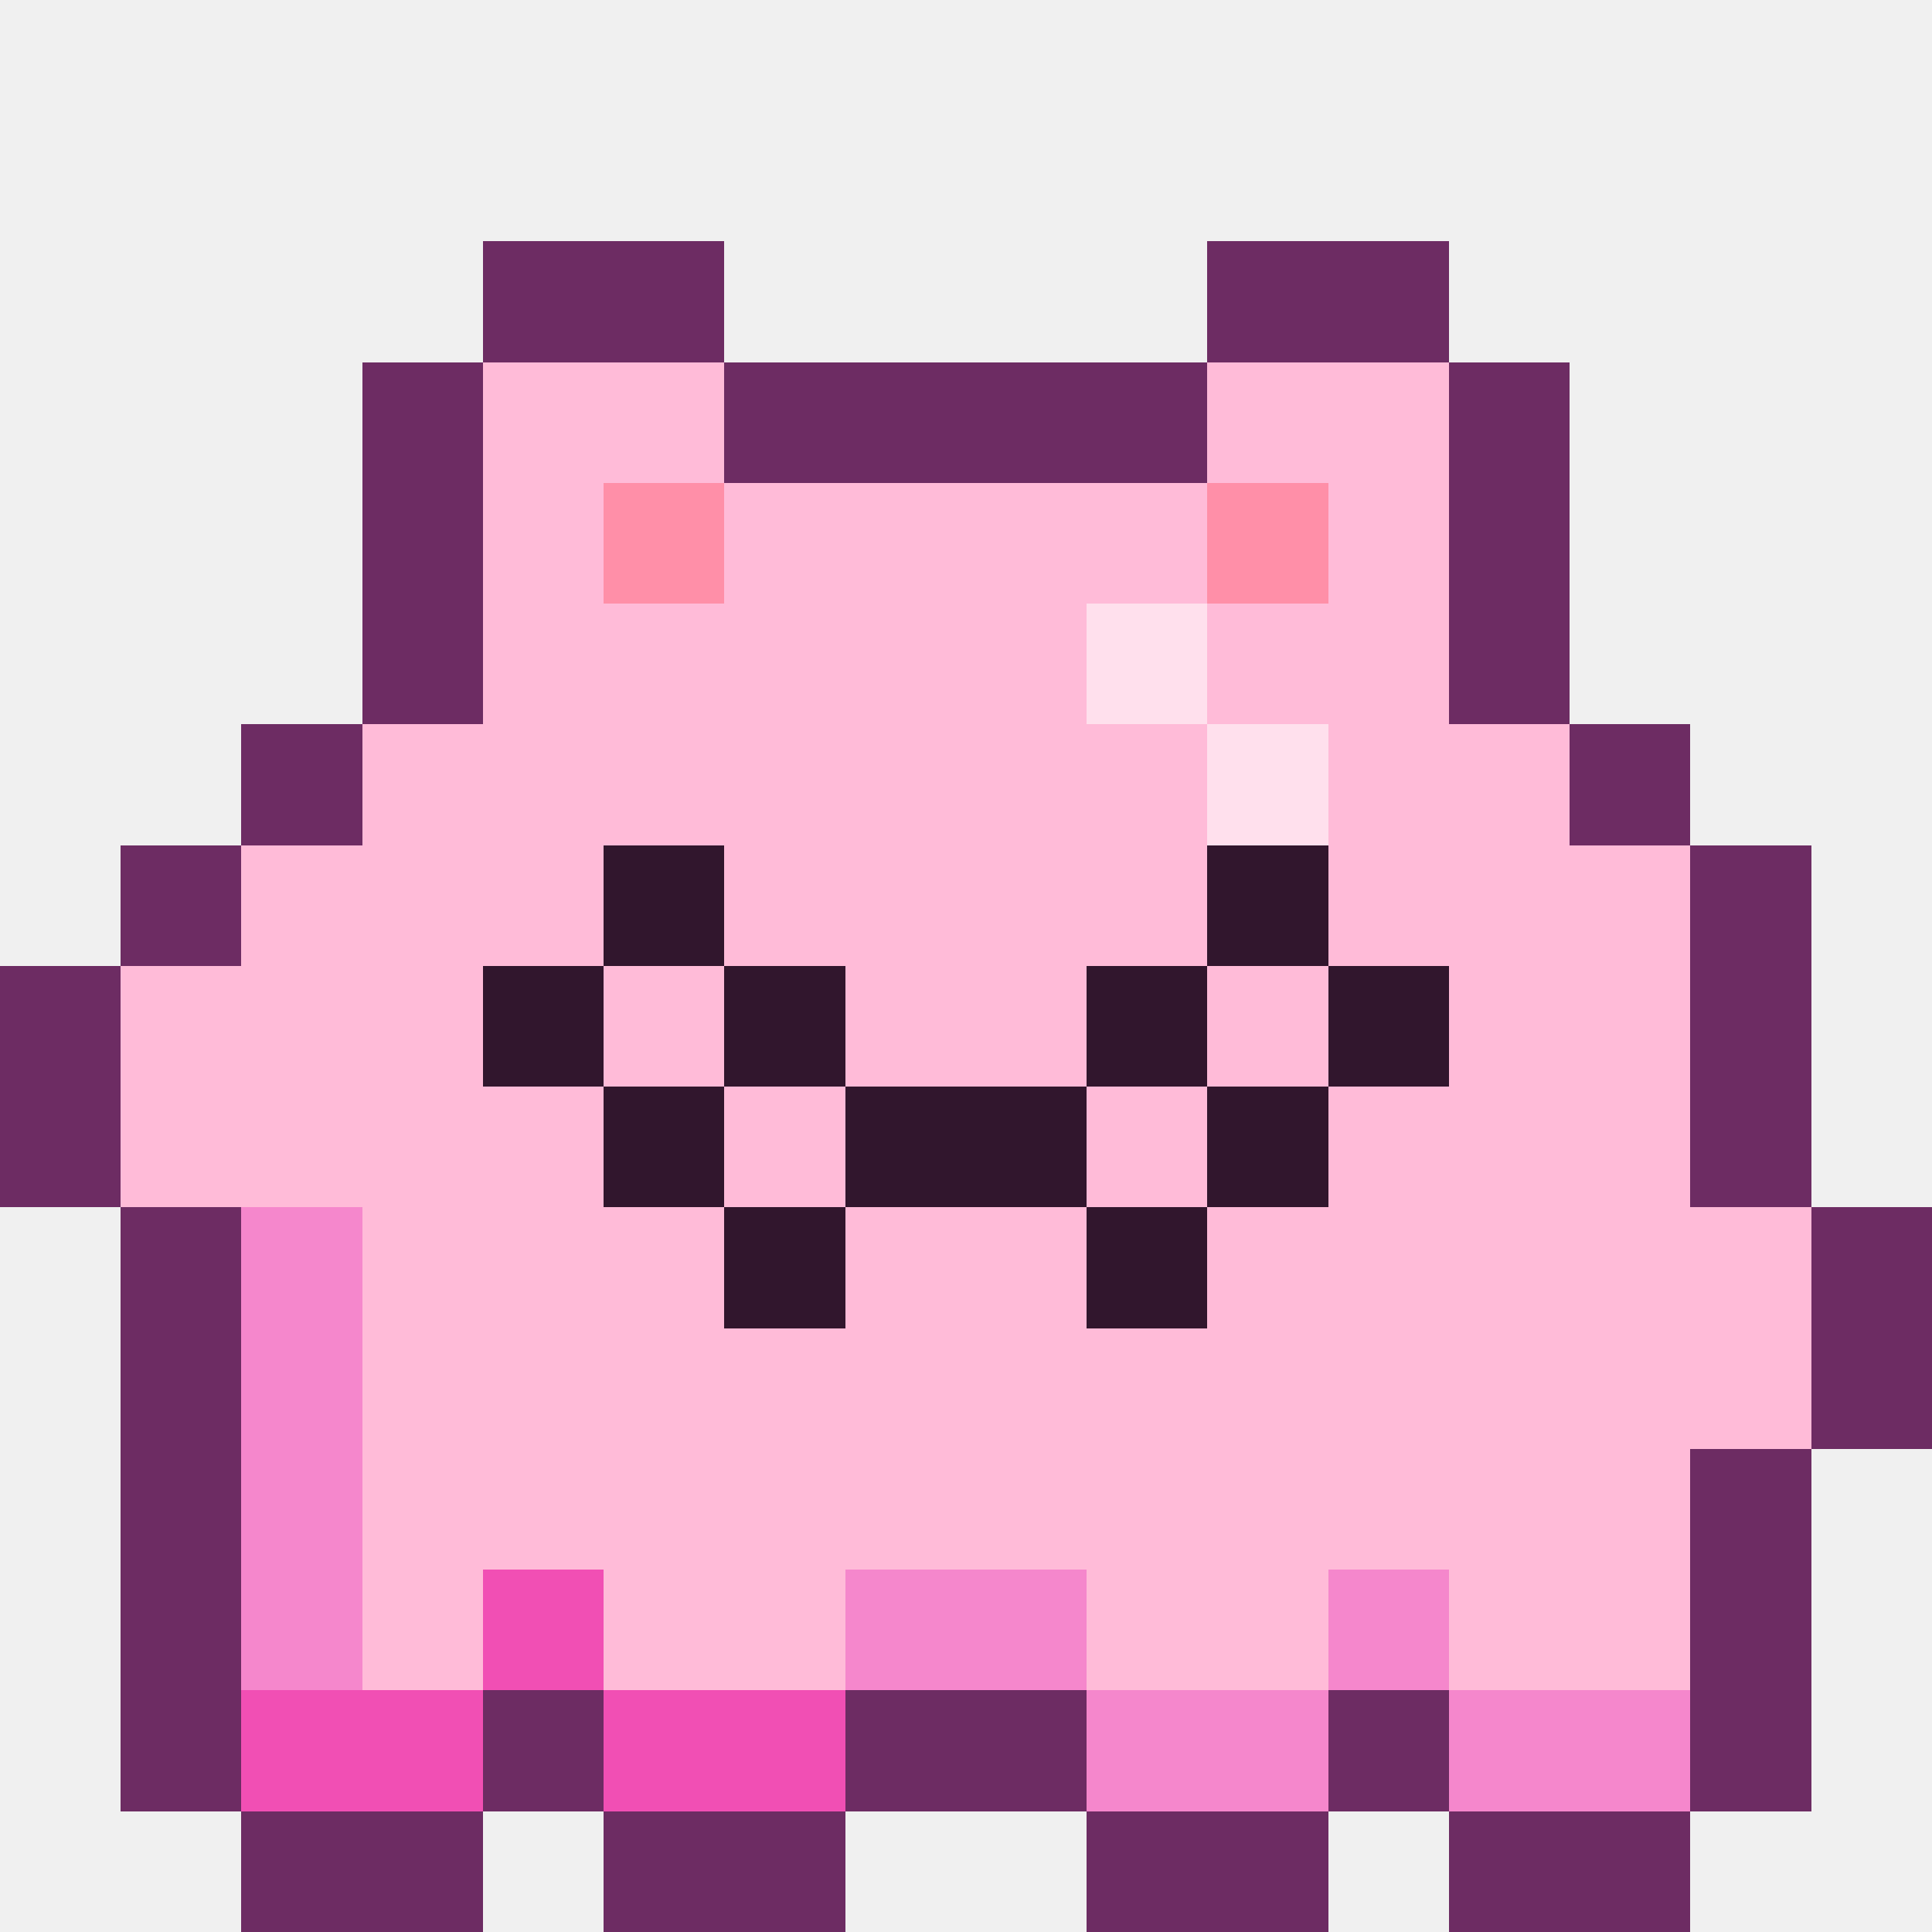
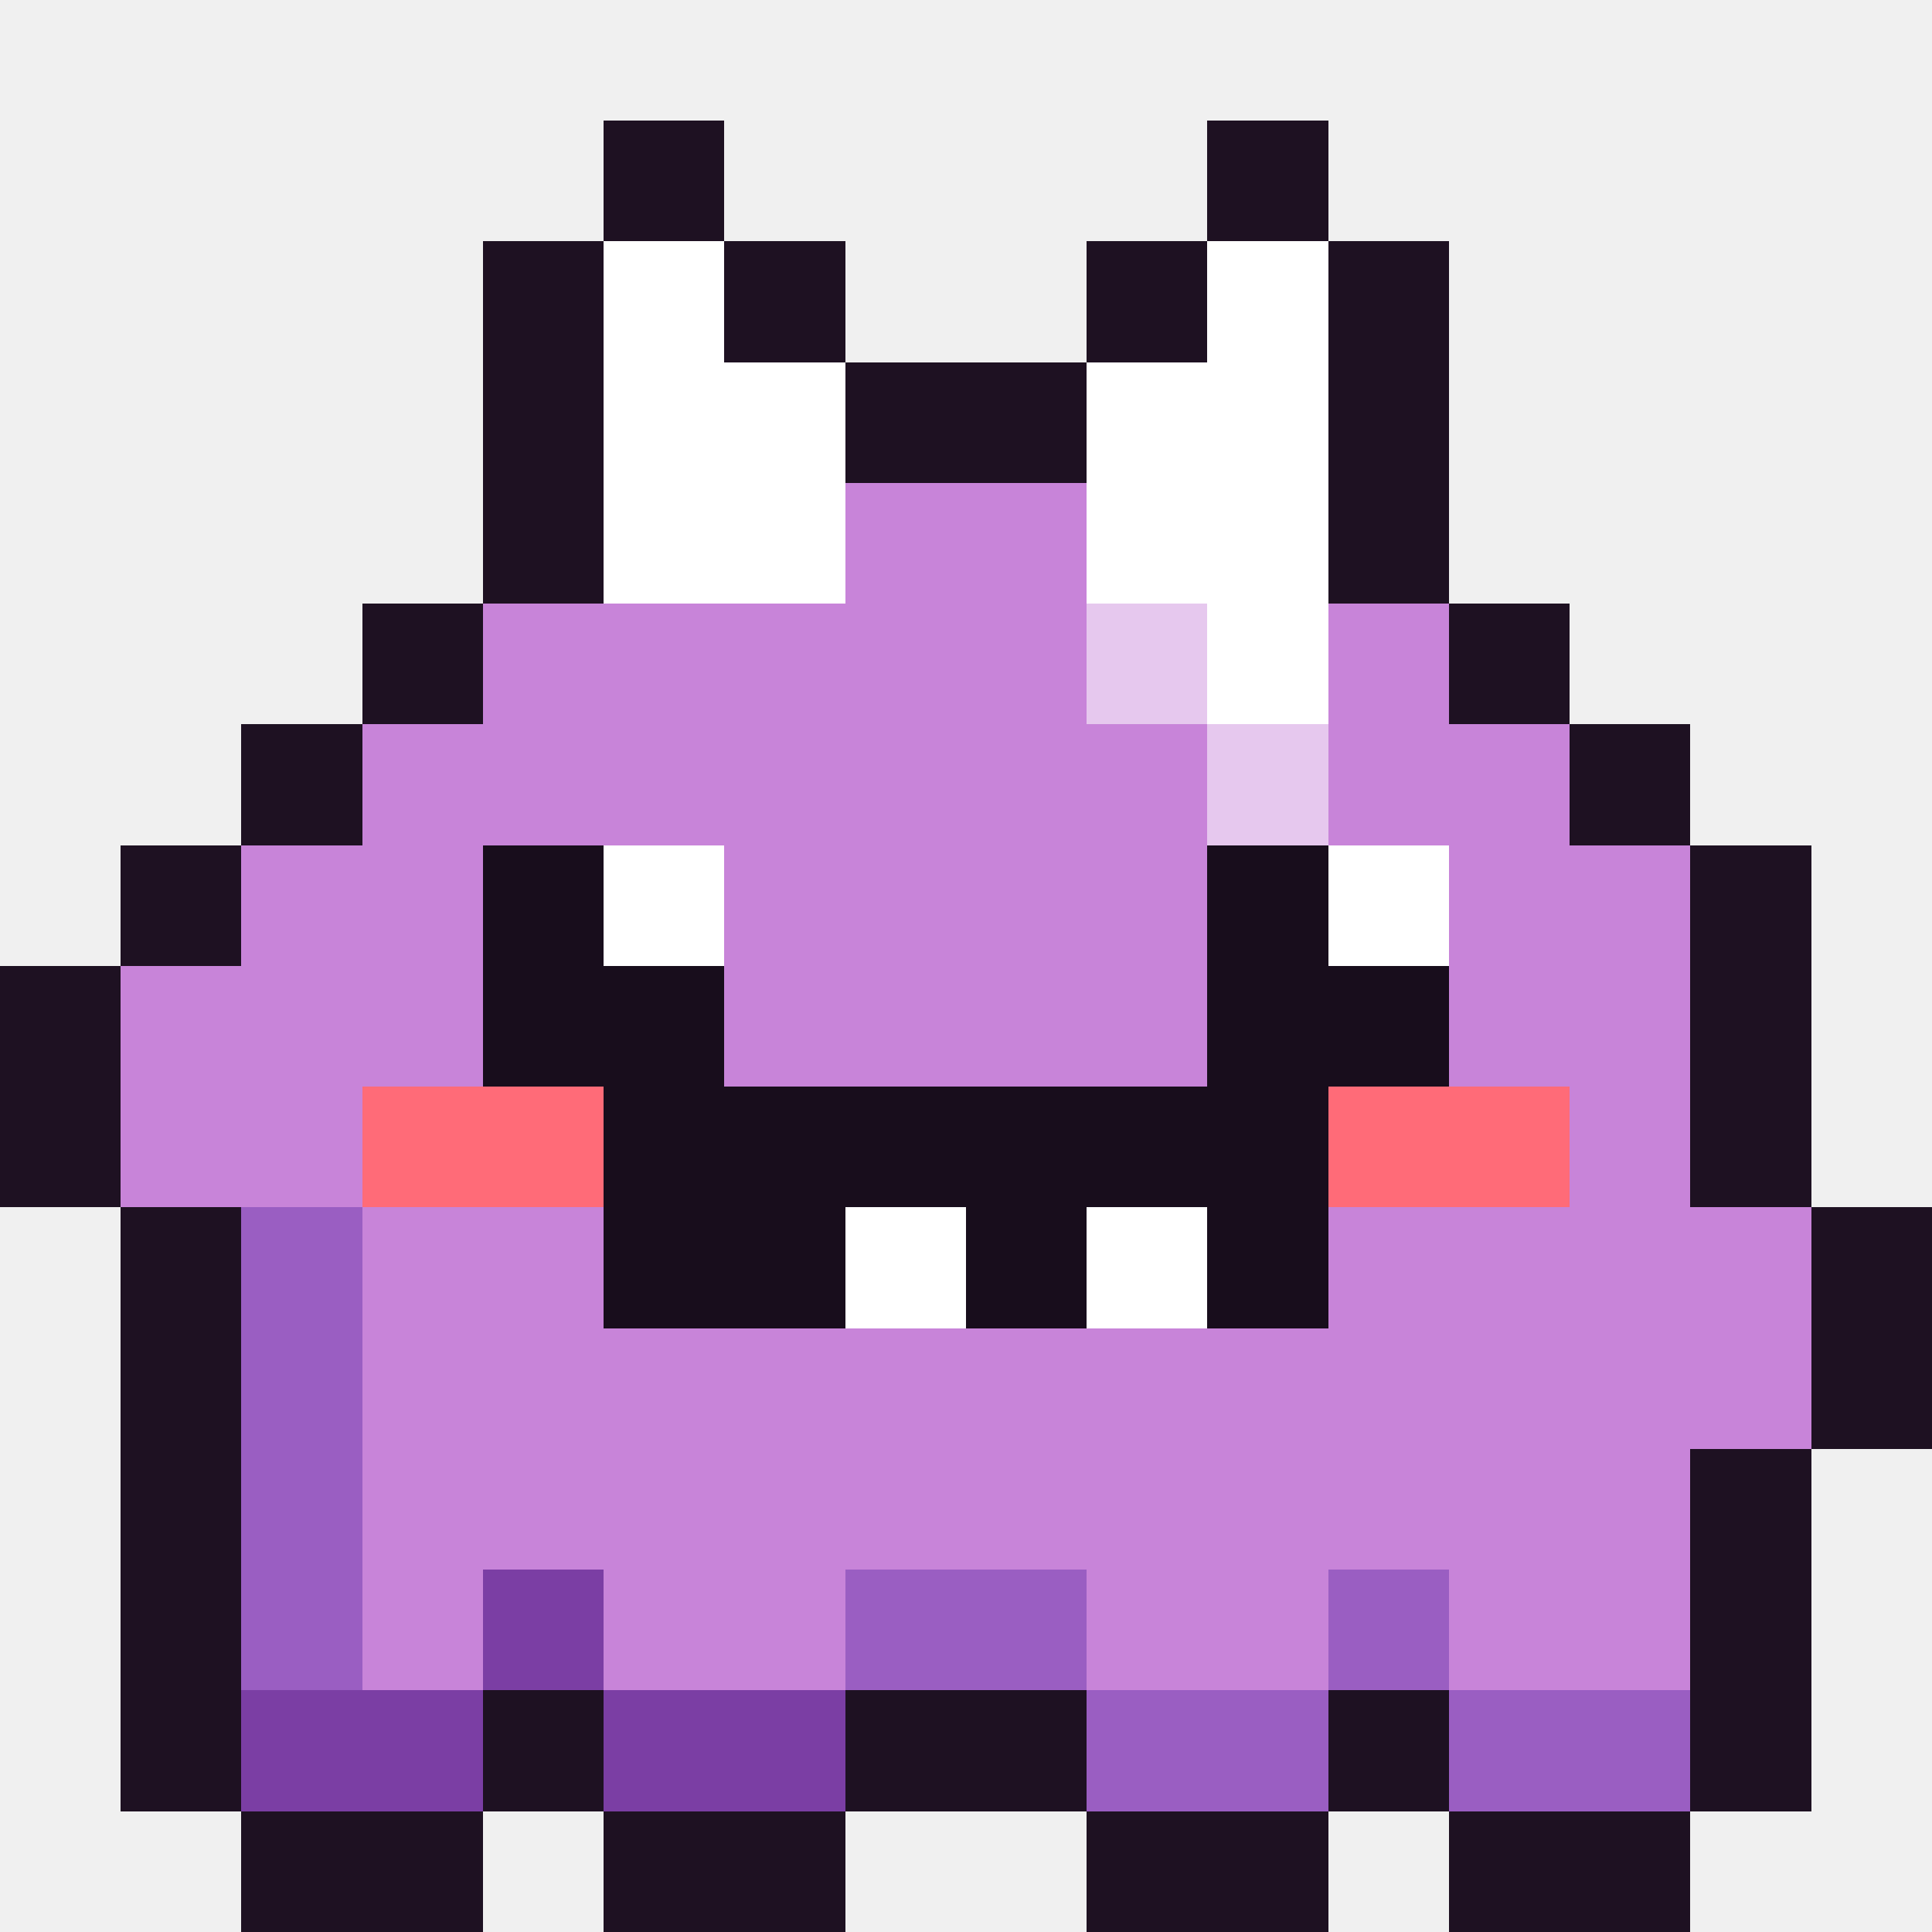
<svg xmlns="http://www.w3.org/2000/svg" width="256" height="256" viewBox="0 0 256 256" shape-rendering="crispEdges" role="presentation" aria-hidden="true">
  <g>
-     <rect x="64" y="32" width="32" height="16" fill="#6D2C63" />
-     <rect x="160" y="32" width="32" height="16" fill="#6D2C63" />
-     <rect x="48" y="48" width="16" height="16" fill="#6D2C63" />
-     <rect x="64" y="48" width="32" height="16" fill="#FFBBD8" />
-     <rect x="96" y="48" width="64" height="16" fill="#6D2C63" />
-     <rect x="160" y="48" width="32" height="16" fill="#FFBBD8" />
-     <rect x="192" y="48" width="16" height="16" fill="#6D2C63" />
-     <rect x="48" y="64" width="16" height="16" fill="#6D2C63" />
-     <rect x="64" y="64" width="16" height="16" fill="#FFBBD8" />
-     <rect x="80" y="64" width="16" height="16" fill="#FF8FA8" />
-     <rect x="96" y="64" width="64" height="16" fill="#FFBBD8" />
-     <rect x="160" y="64" width="16" height="16" fill="#FF8FA8" />
-     <rect x="176" y="64" width="16" height="16" fill="#FFBBD8" />
-     <rect x="192" y="64" width="16" height="16" fill="#6D2C63" />
-     <rect x="48" y="80" width="16" height="16" fill="#6D2C63" />
-     <rect x="64" y="80" width="80" height="16" fill="#FFBBD8" />
-     <rect x="144" y="80" width="16" height="16" fill="#FFE0ED" />
-     <rect x="160" y="80" width="32" height="16" fill="#FFBBD8" />
-     <rect x="192" y="80" width="16" height="16" fill="#6D2C63" />
-     <rect x="32" y="96" width="16" height="16" fill="#6D2C63" />
-     <rect x="48" y="96" width="112" height="16" fill="#FFBBD8" />
-     <rect x="160" y="96" width="16" height="16" fill="#FFE0ED" />
-     <rect x="176" y="96" width="32" height="16" fill="#FFBBD8" />
-     <rect x="208" y="96" width="16" height="16" fill="#6D2C63" />
-     <rect x="16" y="112" width="16" height="16" fill="#6D2C63" />
-     <rect x="32" y="112" width="48" height="16" fill="#FFBBD8" />
-     <rect x="80" y="112" width="16" height="16" fill="#31162D" />
-     <rect x="96" y="112" width="64" height="16" fill="#FFBBD8" />
-     <rect x="160" y="112" width="16" height="16" fill="#31162D" />
-     <rect x="176" y="112" width="48" height="16" fill="#FFBBD8" />
-     <rect x="224" y="112" width="16" height="16" fill="#6D2C63" />
-     <rect x="0" y="128" width="16" height="16" fill="#6D2C63" />
-     <rect x="16" y="128" width="48" height="16" fill="#FFBBD8" />
-     <rect x="64" y="128" width="16" height="16" fill="#31162D" />
-     <rect x="80" y="128" width="16" height="16" fill="#FFBBD8" />
-     <rect x="96" y="128" width="16" height="16" fill="#31162D" />
-     <rect x="112" y="128" width="32" height="16" fill="#FFBBD8" />
-     <rect x="144" y="128" width="16" height="16" fill="#31162D" />
-     <rect x="160" y="128" width="16" height="16" fill="#FFBBD8" />
-     <rect x="176" y="128" width="16" height="16" fill="#31162D" />
-     <rect x="192" y="128" width="32" height="16" fill="#FFBBD8" />
-     <rect x="224" y="128" width="16" height="16" fill="#6D2C63" />
-     <rect x="0" y="144" width="16" height="16" fill="#6D2C63" />
-     <rect x="16" y="144" width="64" height="16" fill="#FFBBD8" />
-     <rect x="80" y="144" width="16" height="16" fill="#31162D" />
-     <rect x="96" y="144" width="16" height="16" fill="#FFBBD8" />
-     <rect x="112" y="144" width="32" height="16" fill="#31162D" />
-     <rect x="144" y="144" width="16" height="16" fill="#FFBBD8" />
-     <rect x="160" y="144" width="16" height="16" fill="#31162D" />
-     <rect x="176" y="144" width="48" height="16" fill="#FFBBD8" />
-     <rect x="224" y="144" width="16" height="16" fill="#6D2C63" />
-     <rect x="16" y="160" width="16" height="16" fill="#6D2C63" />
-     <rect x="32" y="160" width="16" height="16" fill="#F587CC" />
-     <rect x="48" y="160" width="48" height="16" fill="#FFBBD8" />
-     <rect x="96" y="160" width="16" height="16" fill="#31162D" />
-     <rect x="112" y="160" width="32" height="16" fill="#FFBBD8" />
-     <rect x="144" y="160" width="16" height="16" fill="#31162D" />
-     <rect x="160" y="160" width="80" height="16" fill="#FFBBD8" />
-     <rect x="240" y="160" width="16" height="16" fill="#6D2C63" />
-     <rect x="16" y="176" width="16" height="16" fill="#6D2C63" />
-     <rect x="32" y="176" width="16" height="16" fill="#F587CC" />
-     <rect x="48" y="176" width="192" height="16" fill="#FFBBD8" />
-     <rect x="240" y="176" width="16" height="16" fill="#6D2C63" />
-     <rect x="16" y="192" width="16" height="16" fill="#6D2C63" />
-     <rect x="32" y="192" width="16" height="16" fill="#F587CC" />
-     <rect x="48" y="192" width="176" height="16" fill="#FFBBD8" />
-     <rect x="224" y="192" width="16" height="16" fill="#6D2C63" />
-     <rect x="16" y="208" width="16" height="16" fill="#6D2C63" />
-     <rect x="32" y="208" width="16" height="16" fill="#F587CC" />
-     <rect x="48" y="208" width="16" height="16" fill="#FFBBD8" />
-     <rect x="64" y="208" width="16" height="16" fill="#F14FB4" />
-     <rect x="80" y="208" width="32" height="16" fill="#FFBBD8" />
-     <rect x="112" y="208" width="32" height="16" fill="#F587CC" />
-     <rect x="144" y="208" width="32" height="16" fill="#FFBBD8" />
-     <rect x="176" y="208" width="16" height="16" fill="#F587CC" />
-     <rect x="192" y="208" width="32" height="16" fill="#FFBBD8" />
-     <rect x="224" y="208" width="16" height="16" fill="#6D2C63" />
-     <rect x="16" y="224" width="16" height="16" fill="#6D2C63" />
-     <rect x="32" y="224" width="32" height="16" fill="#F14FB4" />
-     <rect x="64" y="224" width="16" height="16" fill="#6D2C63" />
-     <rect x="80" y="224" width="32" height="16" fill="#F14FB4" />
-     <rect x="112" y="224" width="32" height="16" fill="#6D2C63" />
-     <rect x="144" y="224" width="32" height="16" fill="#F587CC" />
-     <rect x="176" y="224" width="16" height="16" fill="#6D2C63" />
-     <rect x="192" y="224" width="32" height="16" fill="#F587CC" />
-     <rect x="224" y="224" width="16" height="16" fill="#6D2C63" />
-     <rect x="32" y="240" width="32" height="16" fill="#6D2C63" />
-     <rect x="80" y="240" width="32" height="16" fill="#6D2C63" />
-     <rect x="144" y="240" width="32" height="16" fill="#6D2C63" />
-     <rect x="192" y="240" width="32" height="16" fill="#6D2C63" />
+     <rect x="80" y="16" width="16" height="16" fill="#1E1122" />
+     <rect x="160" y="16" width="16" height="16" fill="#1E1122" />
+     <rect x="64" y="32" width="16" height="16" fill="#1E1122" />
+     <rect x="80" y="32" width="16" height="16" fill="#FFFFFF" />
+     <rect x="96" y="32" width="16" height="16" fill="#1E1122" />
+     <rect x="144" y="32" width="16" height="16" fill="#1E1122" />
+     <rect x="160" y="32" width="16" height="16" fill="#FFFFFF" />
+     <rect x="176" y="32" width="16" height="16" fill="#1E1122" />
+     <rect x="64" y="48" width="16" height="16" fill="#1E1122" />
+     <rect x="80" y="48" width="32" height="16" fill="#FFFFFF" />
+     <rect x="112" y="48" width="32" height="16" fill="#1E1122" />
+     <rect x="144" y="48" width="32" height="16" fill="#FFFFFF" />
+     <rect x="176" y="48" width="16" height="16" fill="#1E1122" />
+     <rect x="64" y="64" width="16" height="16" fill="#1E1122" />
+     <rect x="80" y="64" width="32" height="16" fill="#FFFFFF" />
+     <rect x="112" y="64" width="32" height="16" fill="#C884D9" />
+     <rect x="144" y="64" width="32" height="16" fill="#FFFFFF" />
+     <rect x="176" y="64" width="16" height="16" fill="#1E1122" />
+     <rect x="48" y="80" width="16" height="16" fill="#1E1122" />
+     <rect x="64" y="80" width="80" height="16" fill="#C884D9" />
+     <rect x="144" y="80" width="16" height="16" fill="#E6C8EE" />
+     <rect x="160" y="80" width="16" height="16" fill="#FFFFFF" />
+     <rect x="176" y="80" width="16" height="16" fill="#C884D9" />
+     <rect x="192" y="80" width="16" height="16" fill="#1E1122" />
+     <rect x="32" y="96" width="16" height="16" fill="#1E1122" />
+     <rect x="48" y="96" width="112" height="16" fill="#C884D9" />
+     <rect x="160" y="96" width="16" height="16" fill="#E6C8EE" />
+     <rect x="176" y="96" width="32" height="16" fill="#C884D9" />
+     <rect x="208" y="96" width="16" height="16" fill="#1E1122" />
+     <rect x="16" y="112" width="16" height="16" fill="#1E1122" />
+     <rect x="32" y="112" width="32" height="16" fill="#C884D9" />
+     <rect x="64" y="112" width="16" height="16" fill="#180D1C" />
+     <rect x="80" y="112" width="16" height="16" fill="#FFFFFF" />
+     <rect x="96" y="112" width="64" height="16" fill="#C884D9" />
+     <rect x="160" y="112" width="16" height="16" fill="#180D1C" />
+     <rect x="176" y="112" width="16" height="16" fill="#FFFFFF" />
+     <rect x="192" y="112" width="32" height="16" fill="#C884D9" />
+     <rect x="224" y="112" width="16" height="16" fill="#1E1122" />
+     <rect x="0" y="128" width="16" height="16" fill="#1E1122" />
+     <rect x="16" y="128" width="48" height="16" fill="#C884D9" />
+     <rect x="64" y="128" width="32" height="16" fill="#180D1C" />
+     <rect x="96" y="128" width="64" height="16" fill="#C884D9" />
+     <rect x="160" y="128" width="32" height="16" fill="#180D1C" />
+     <rect x="192" y="128" width="32" height="16" fill="#C884D9" />
+     <rect x="224" y="128" width="16" height="16" fill="#1E1122" />
+     <rect x="0" y="144" width="16" height="16" fill="#1E1122" />
+     <rect x="16" y="144" width="32" height="16" fill="#C884D9" />
+     <rect x="48" y="144" width="32" height="16" fill="#FF6B78" />
+     <rect x="80" y="144" width="96" height="16" fill="#180D1C" />
+     <rect x="176" y="144" width="32" height="16" fill="#FF6B78" />
+     <rect x="208" y="144" width="16" height="16" fill="#C884D9" />
+     <rect x="224" y="144" width="16" height="16" fill="#1E1122" />
+     <rect x="16" y="160" width="16" height="16" fill="#1E1122" />
+     <rect x="32" y="160" width="16" height="16" fill="#9A5EC2" />
+     <rect x="48" y="160" width="32" height="16" fill="#C884D9" />
+     <rect x="80" y="160" width="32" height="16" fill="#180D1C" />
+     <rect x="112" y="160" width="16" height="16" fill="#FFFFFF" />
+     <rect x="128" y="160" width="16" height="16" fill="#180D1C" />
+     <rect x="144" y="160" width="16" height="16" fill="#FFFFFF" />
+     <rect x="160" y="160" width="16" height="16" fill="#180D1C" />
+     <rect x="176" y="160" width="64" height="16" fill="#C884D9" />
+     <rect x="240" y="160" width="16" height="16" fill="#1E1122" />
+     <rect x="16" y="176" width="16" height="16" fill="#1E1122" />
+     <rect x="32" y="176" width="16" height="16" fill="#9A5EC2" />
+     <rect x="48" y="176" width="192" height="16" fill="#C884D9" />
+     <rect x="240" y="176" width="16" height="16" fill="#1E1122" />
+     <rect x="16" y="192" width="16" height="16" fill="#1E1122" />
+     <rect x="32" y="192" width="16" height="16" fill="#9A5EC2" />
+     <rect x="48" y="192" width="176" height="16" fill="#C884D9" />
+     <rect x="224" y="192" width="16" height="16" fill="#1E1122" />
+     <rect x="16" y="208" width="16" height="16" fill="#1E1122" />
+     <rect x="32" y="208" width="16" height="16" fill="#9A5EC2" />
+     <rect x="48" y="208" width="16" height="16" fill="#C884D9" />
+     <rect x="64" y="208" width="16" height="16" fill="#7B3EA4" />
+     <rect x="80" y="208" width="32" height="16" fill="#C884D9" />
+     <rect x="112" y="208" width="32" height="16" fill="#9A5EC2" />
+     <rect x="144" y="208" width="32" height="16" fill="#C884D9" />
+     <rect x="176" y="208" width="16" height="16" fill="#9A5EC2" />
+     <rect x="192" y="208" width="32" height="16" fill="#C884D9" />
+     <rect x="224" y="208" width="16" height="16" fill="#1E1122" />
+     <rect x="16" y="224" width="16" height="16" fill="#1E1122" />
+     <rect x="32" y="224" width="32" height="16" fill="#7B3EA4" />
+     <rect x="64" y="224" width="16" height="16" fill="#1E1122" />
+     <rect x="80" y="224" width="32" height="16" fill="#7B3EA4" />
+     <rect x="112" y="224" width="32" height="16" fill="#1E1122" />
+     <rect x="144" y="224" width="32" height="16" fill="#9A5EC2" />
+     <rect x="176" y="224" width="16" height="16" fill="#1E1122" />
+     <rect x="192" y="224" width="32" height="16" fill="#9A5EC2" />
+     <rect x="224" y="224" width="16" height="16" fill="#1E1122" />
+     <rect x="32" y="240" width="32" height="16" fill="#1E1122" />
+     <rect x="80" y="240" width="32" height="16" fill="#1E1122" />
+     <rect x="144" y="240" width="32" height="16" fill="#1E1122" />
+     <rect x="192" y="240" width="32" height="16" fill="#1E1122" />
  </g>
</svg>
